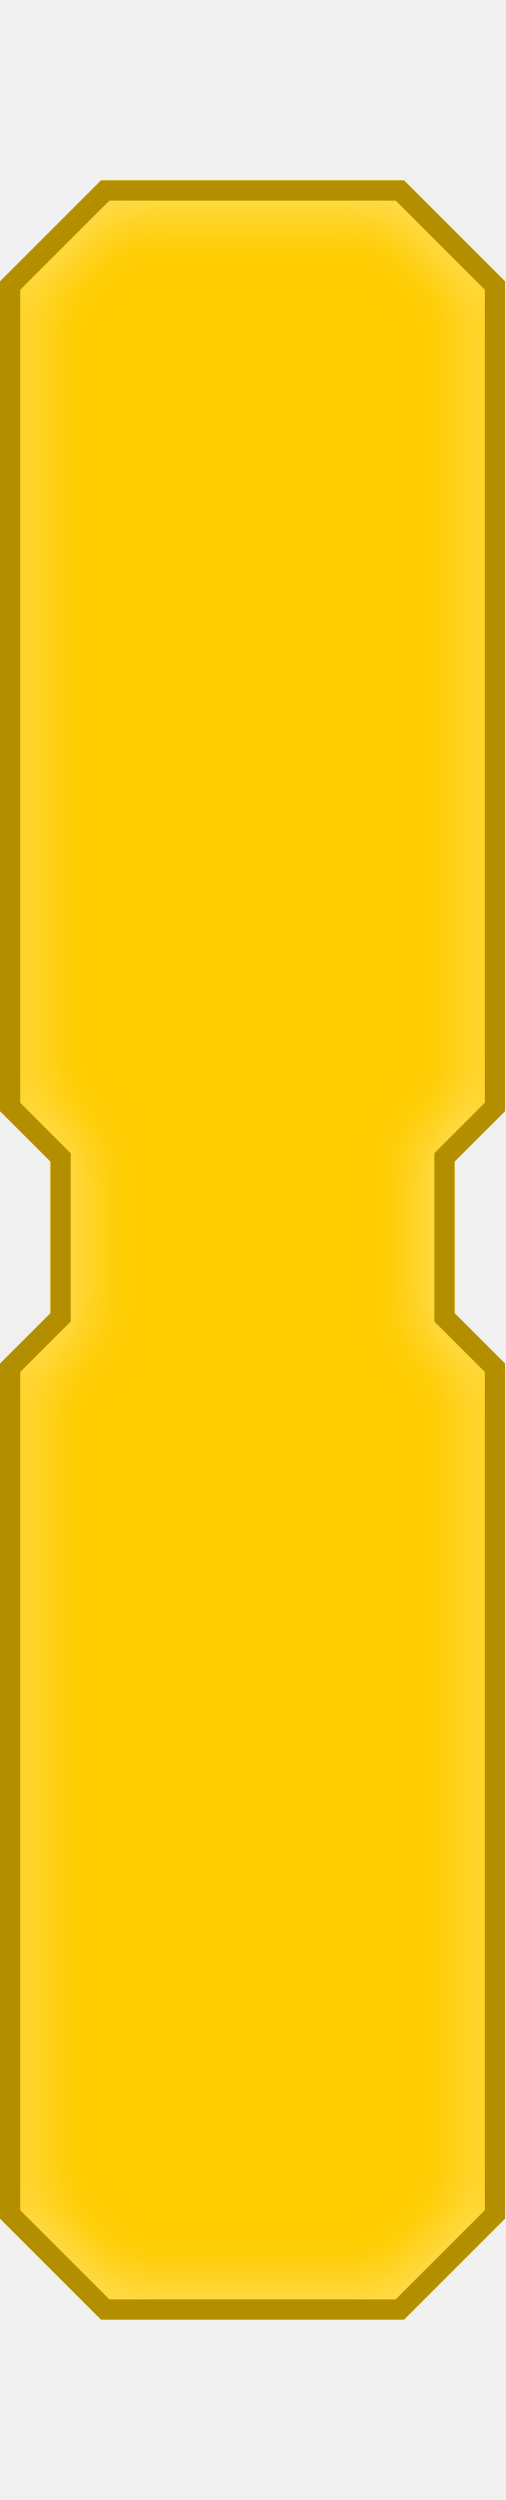
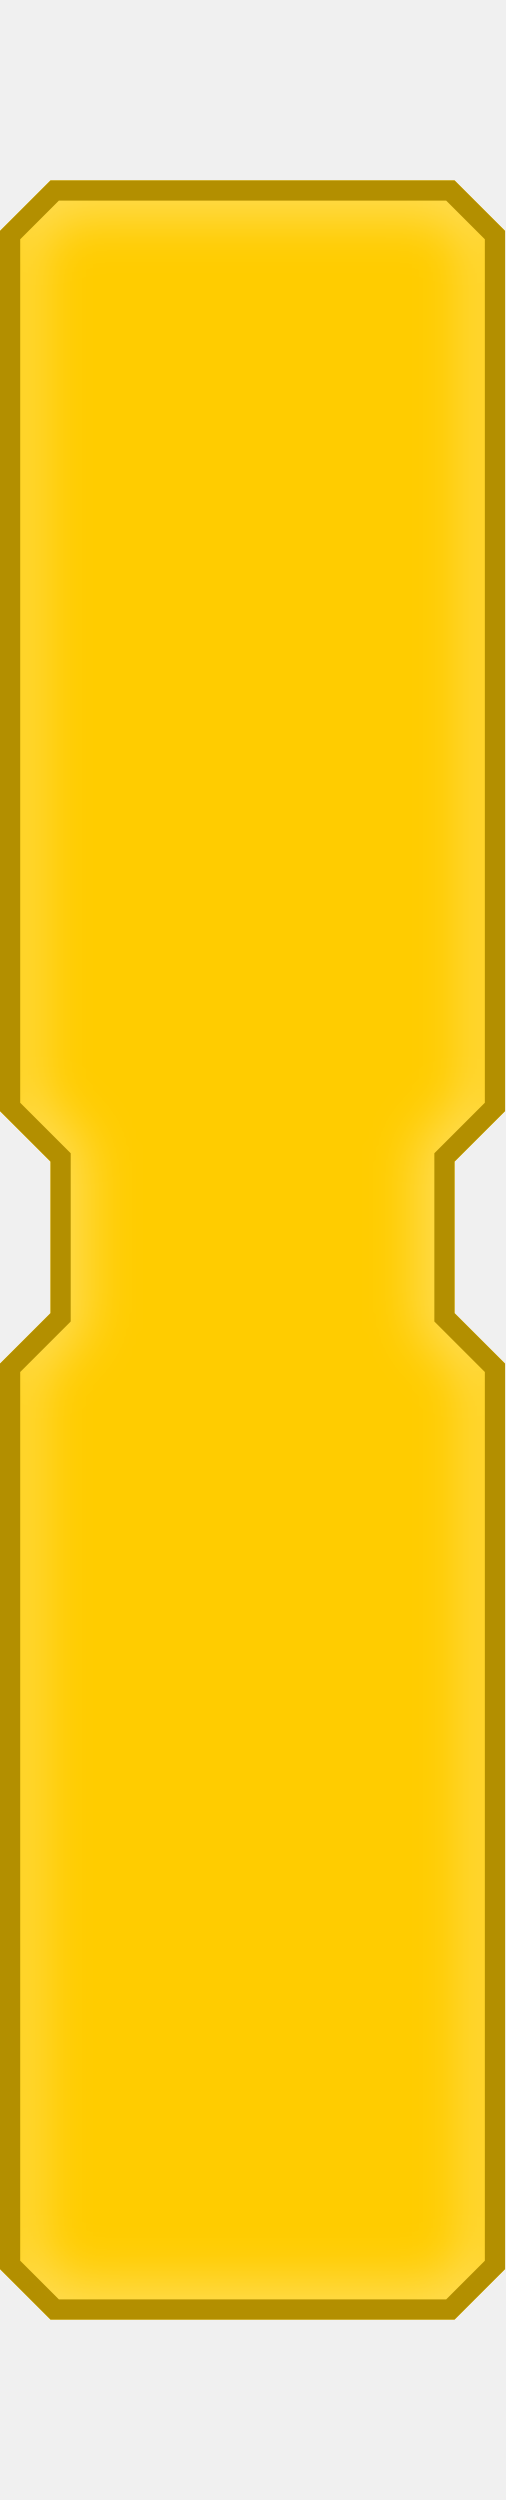
<svg xmlns="http://www.w3.org/2000/svg" viewBox="0 0 20 99" preserveAspectRatio="none">
  <defs>
-     <path id="shape" d="M4 7.144H16L20 11.144V44L18 46V52L20 54V87.856L16 91.856H4L0 87.856V54L2 52V46L0 44V11.144L4 7.144Z" />
+     <path id="shape" d="M2 7.144 L18 7.144 L20 9.144 L20 44 L18 46 L18 52 L20 54 L20 89.856 L18 91.856 L2 91.856 L0 89.856 L0 54 L2 52 L2 46 L0 44 L0 9.144 L2 7.144Z" />
    <clipPath id="inside">
      <use href="#shape" />
    </clipPath>
    <filter id="inner-glow" x="-50%" y="-20%" width="200%" height="140%">
      <feGaussianBlur stdDeviation="1" />
    </filter>
  </defs>
  <use href="#shape" fill="#ffcc00" />
  <g clip-path="url(#inside)">
    <use href="#shape" fill="none" stroke="#fff" stroke-width="3" stroke-opacity=".32" filter="url(#inner-glow)" />
    <use href="#shape" fill="none" stroke="#b38f00" stroke-width="1.6" stroke-linejoin="miter" />
  </g>
</svg>
